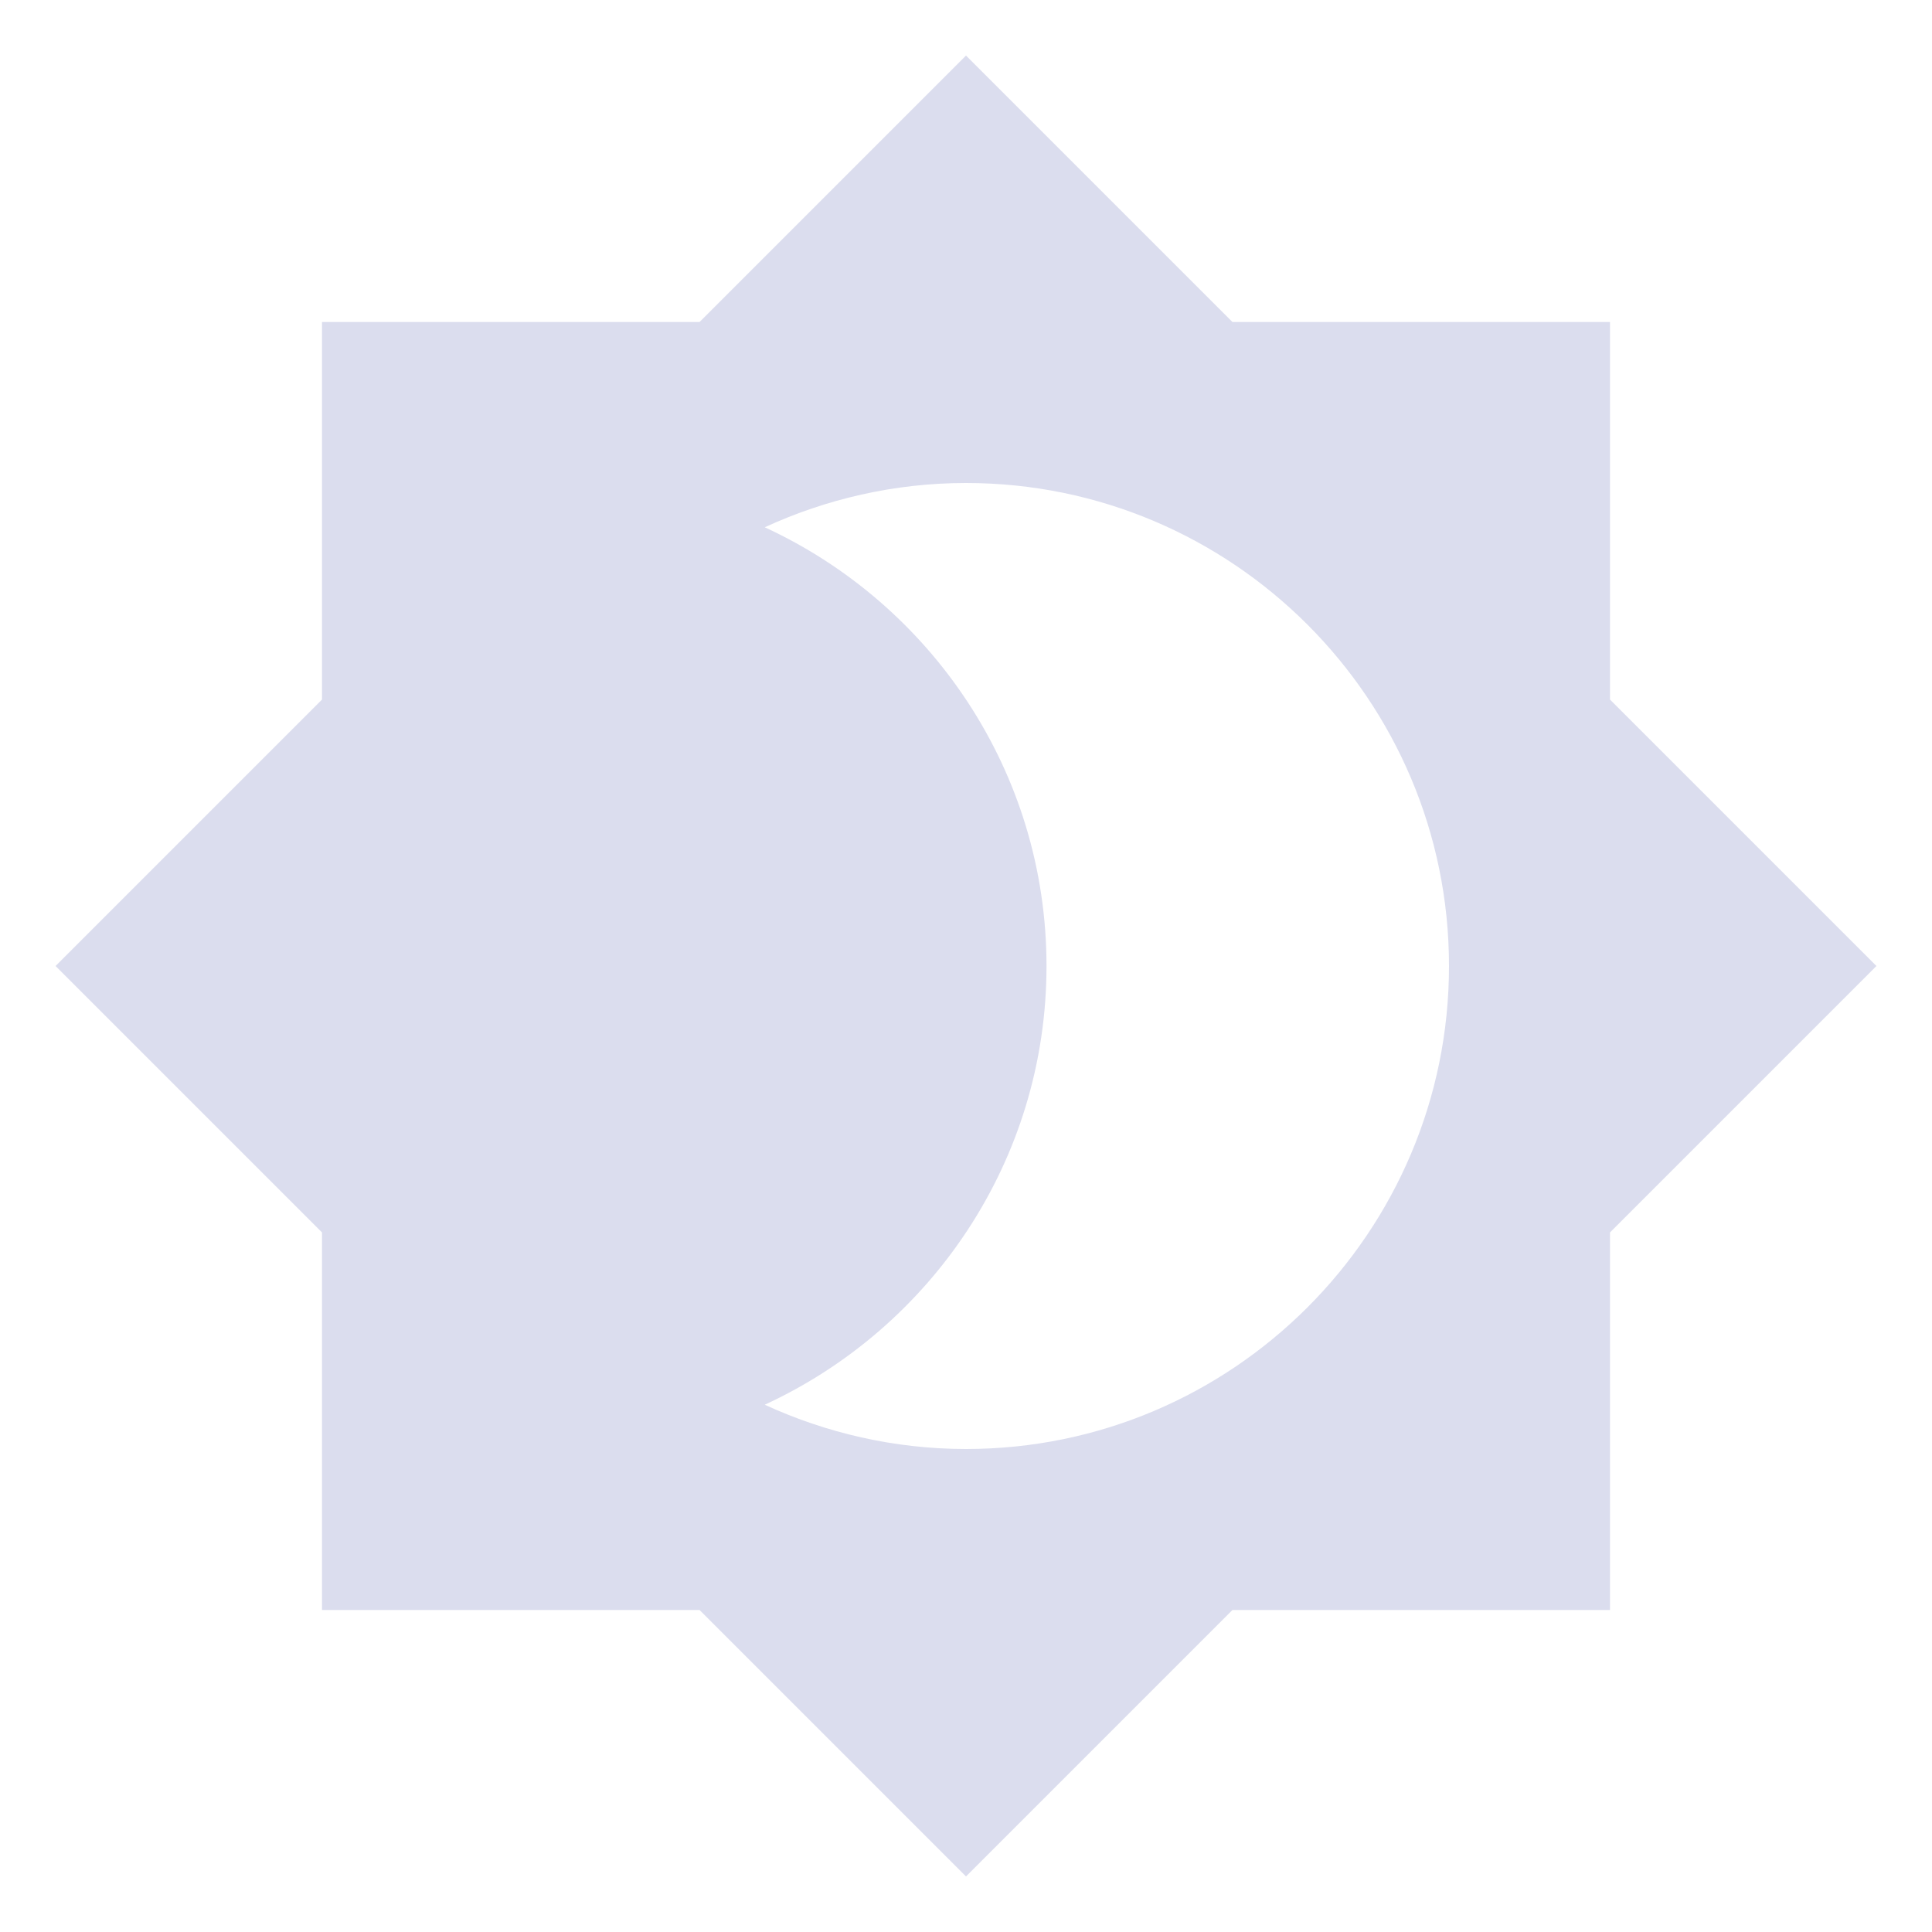
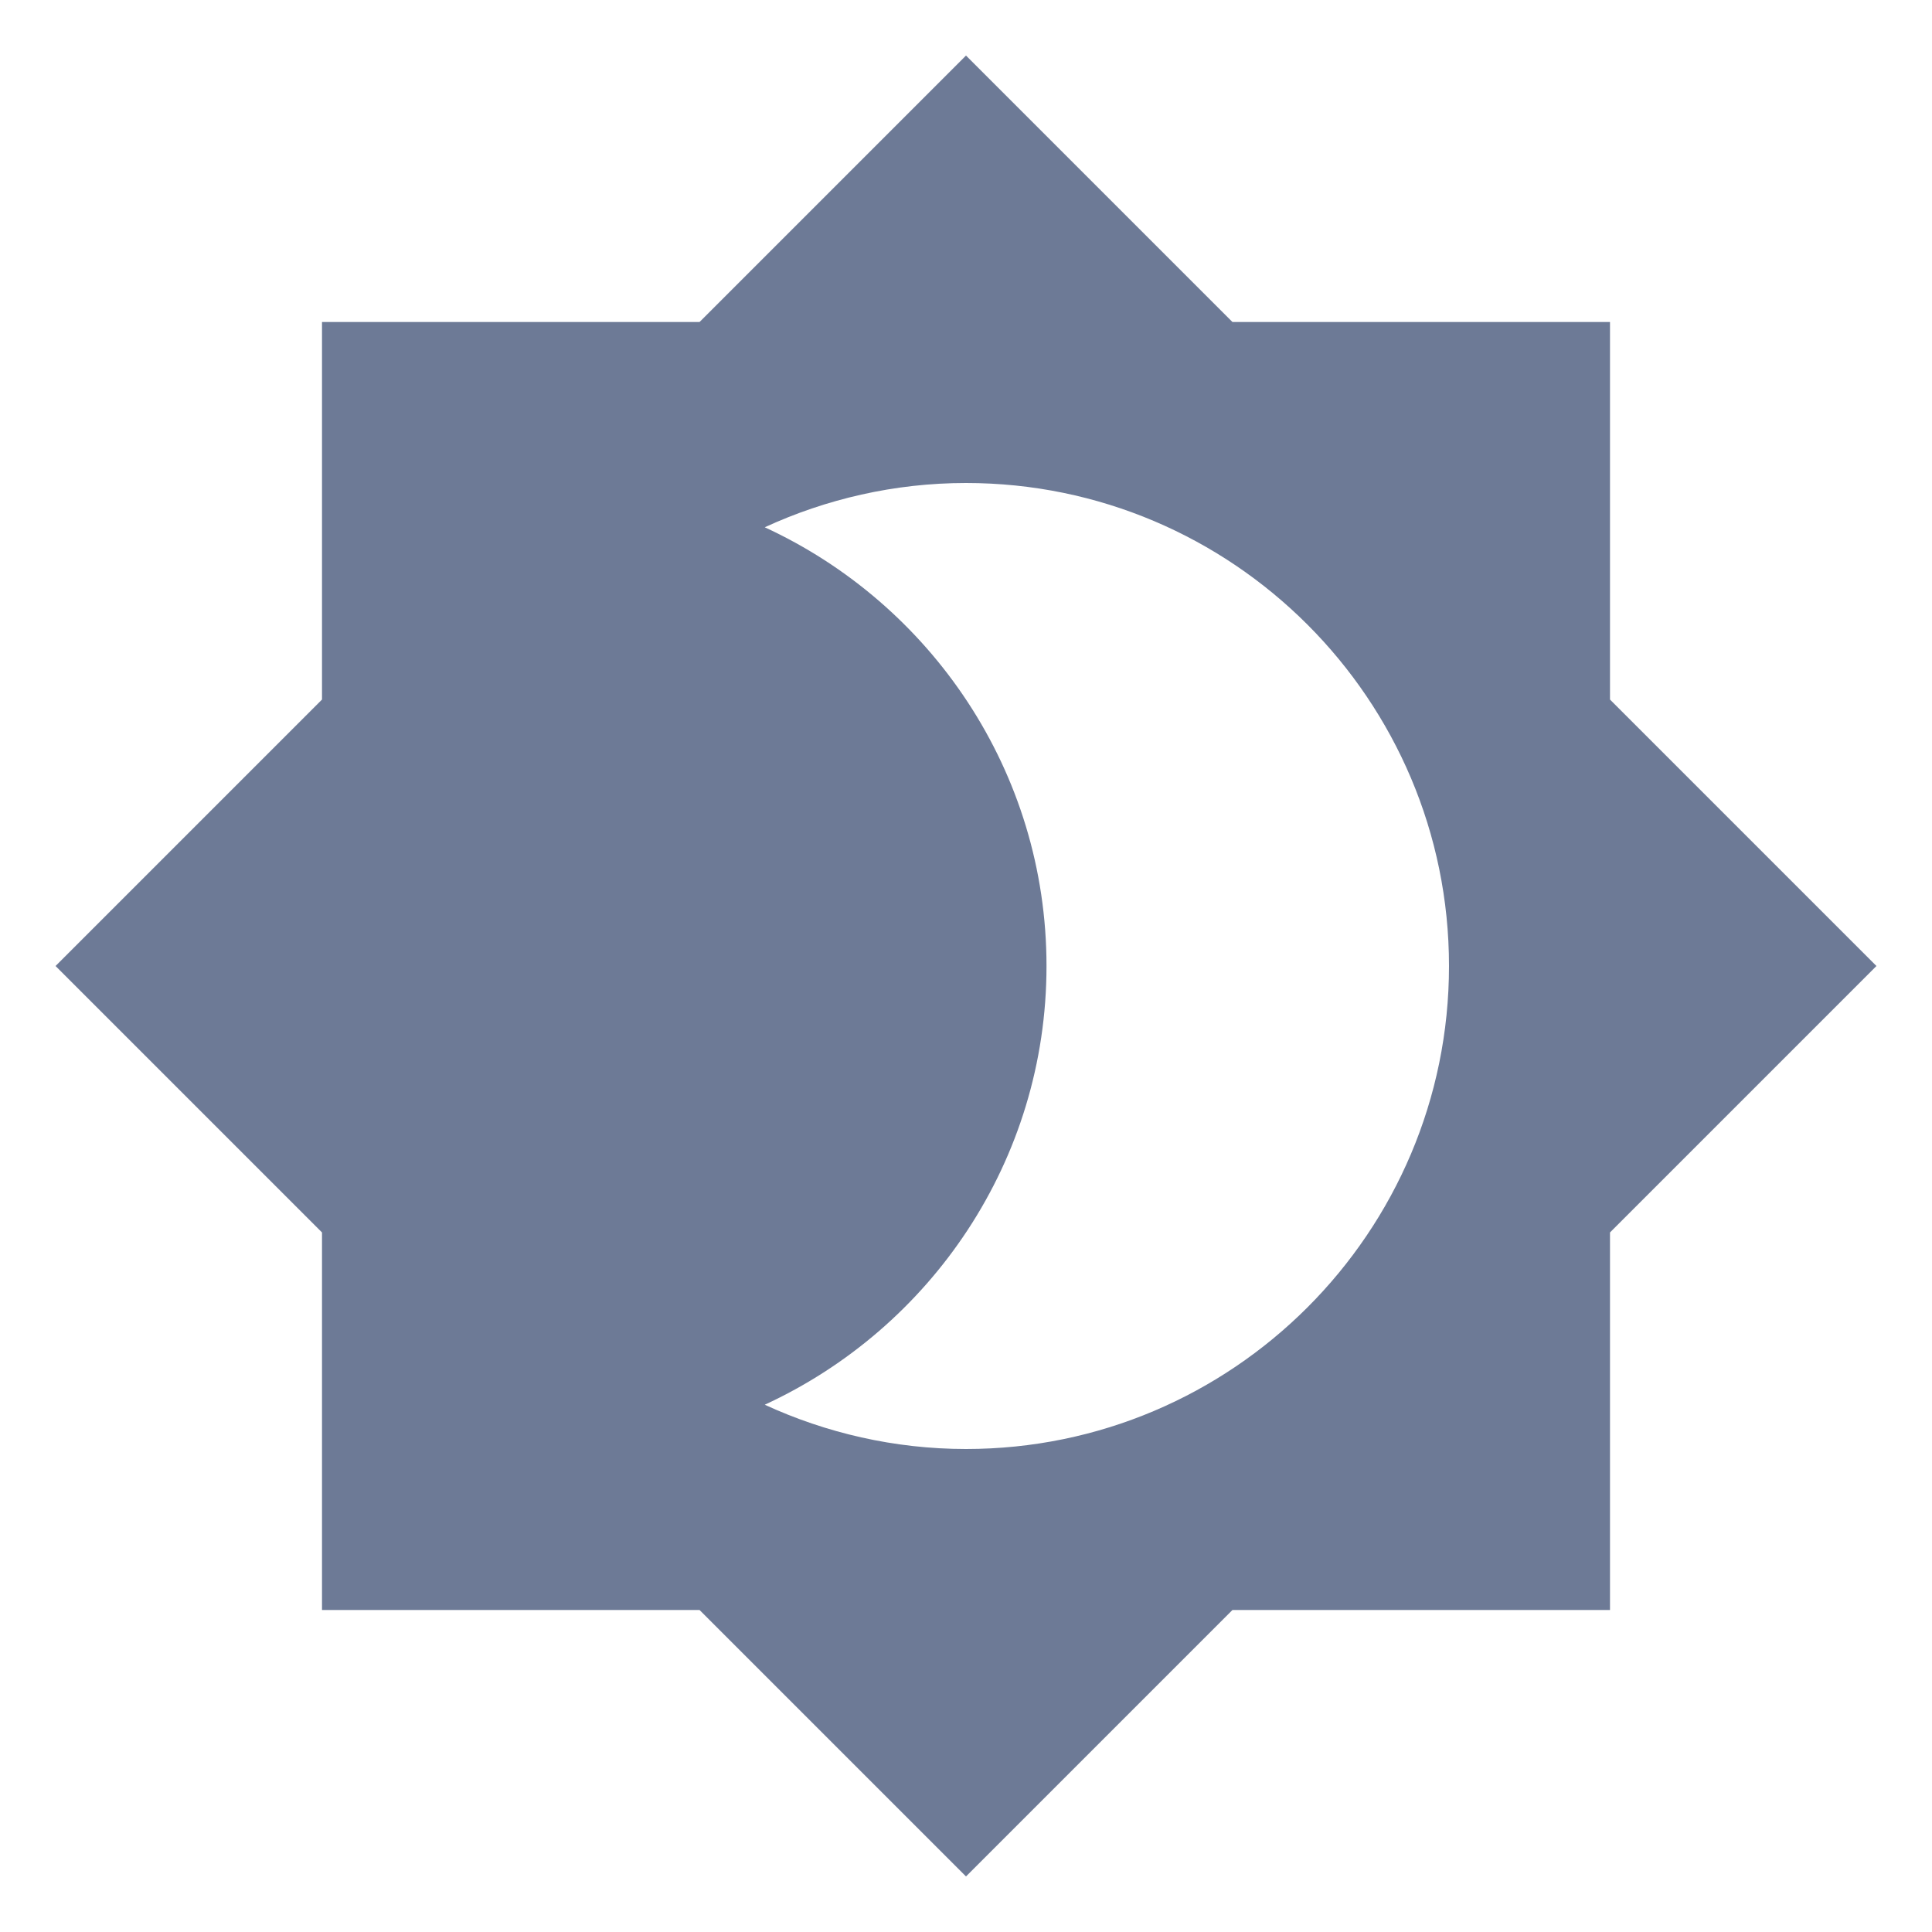
<svg xmlns="http://www.w3.org/2000/svg" role="img" viewBox="0 0 24 24">
-   <path d="M20 8.69V4h-4.69L12 .69 8.69 4H4v4.69L.69 12 4 15.31V20h4.69L12 23.31 15.31 20H20v-4.69L23.31 12 20 8.69zM12 18c-.89 0-1.74-.2-2.5-.55C11.56 16.5 13 14.42 13 12s-1.44-4.5-3.5-5.45C10.26 6.2 11.11 6 12 6c3.31 0 6 2.69 6 6s-2.69 6-6 6z" fill="#dbddee" />
+   <path d="M20 8.69V4h-4.69L12 .69 8.69 4H4v4.69L.69 12 4 15.31V20h4.69L12 23.31 15.31 20H20v-4.69L23.31 12 20 8.69zM12 18c-.89 0-1.74-.2-2.5-.55C11.56 16.5 13 14.42 13 12s-1.44-4.5-3.5-5.45C10.26 6.2 11.11 6 12 6c3.31 0 6 2.69 6 6s-2.69 6-6 6z" fill="rgb(109, 122, 150)" />
</svg>
